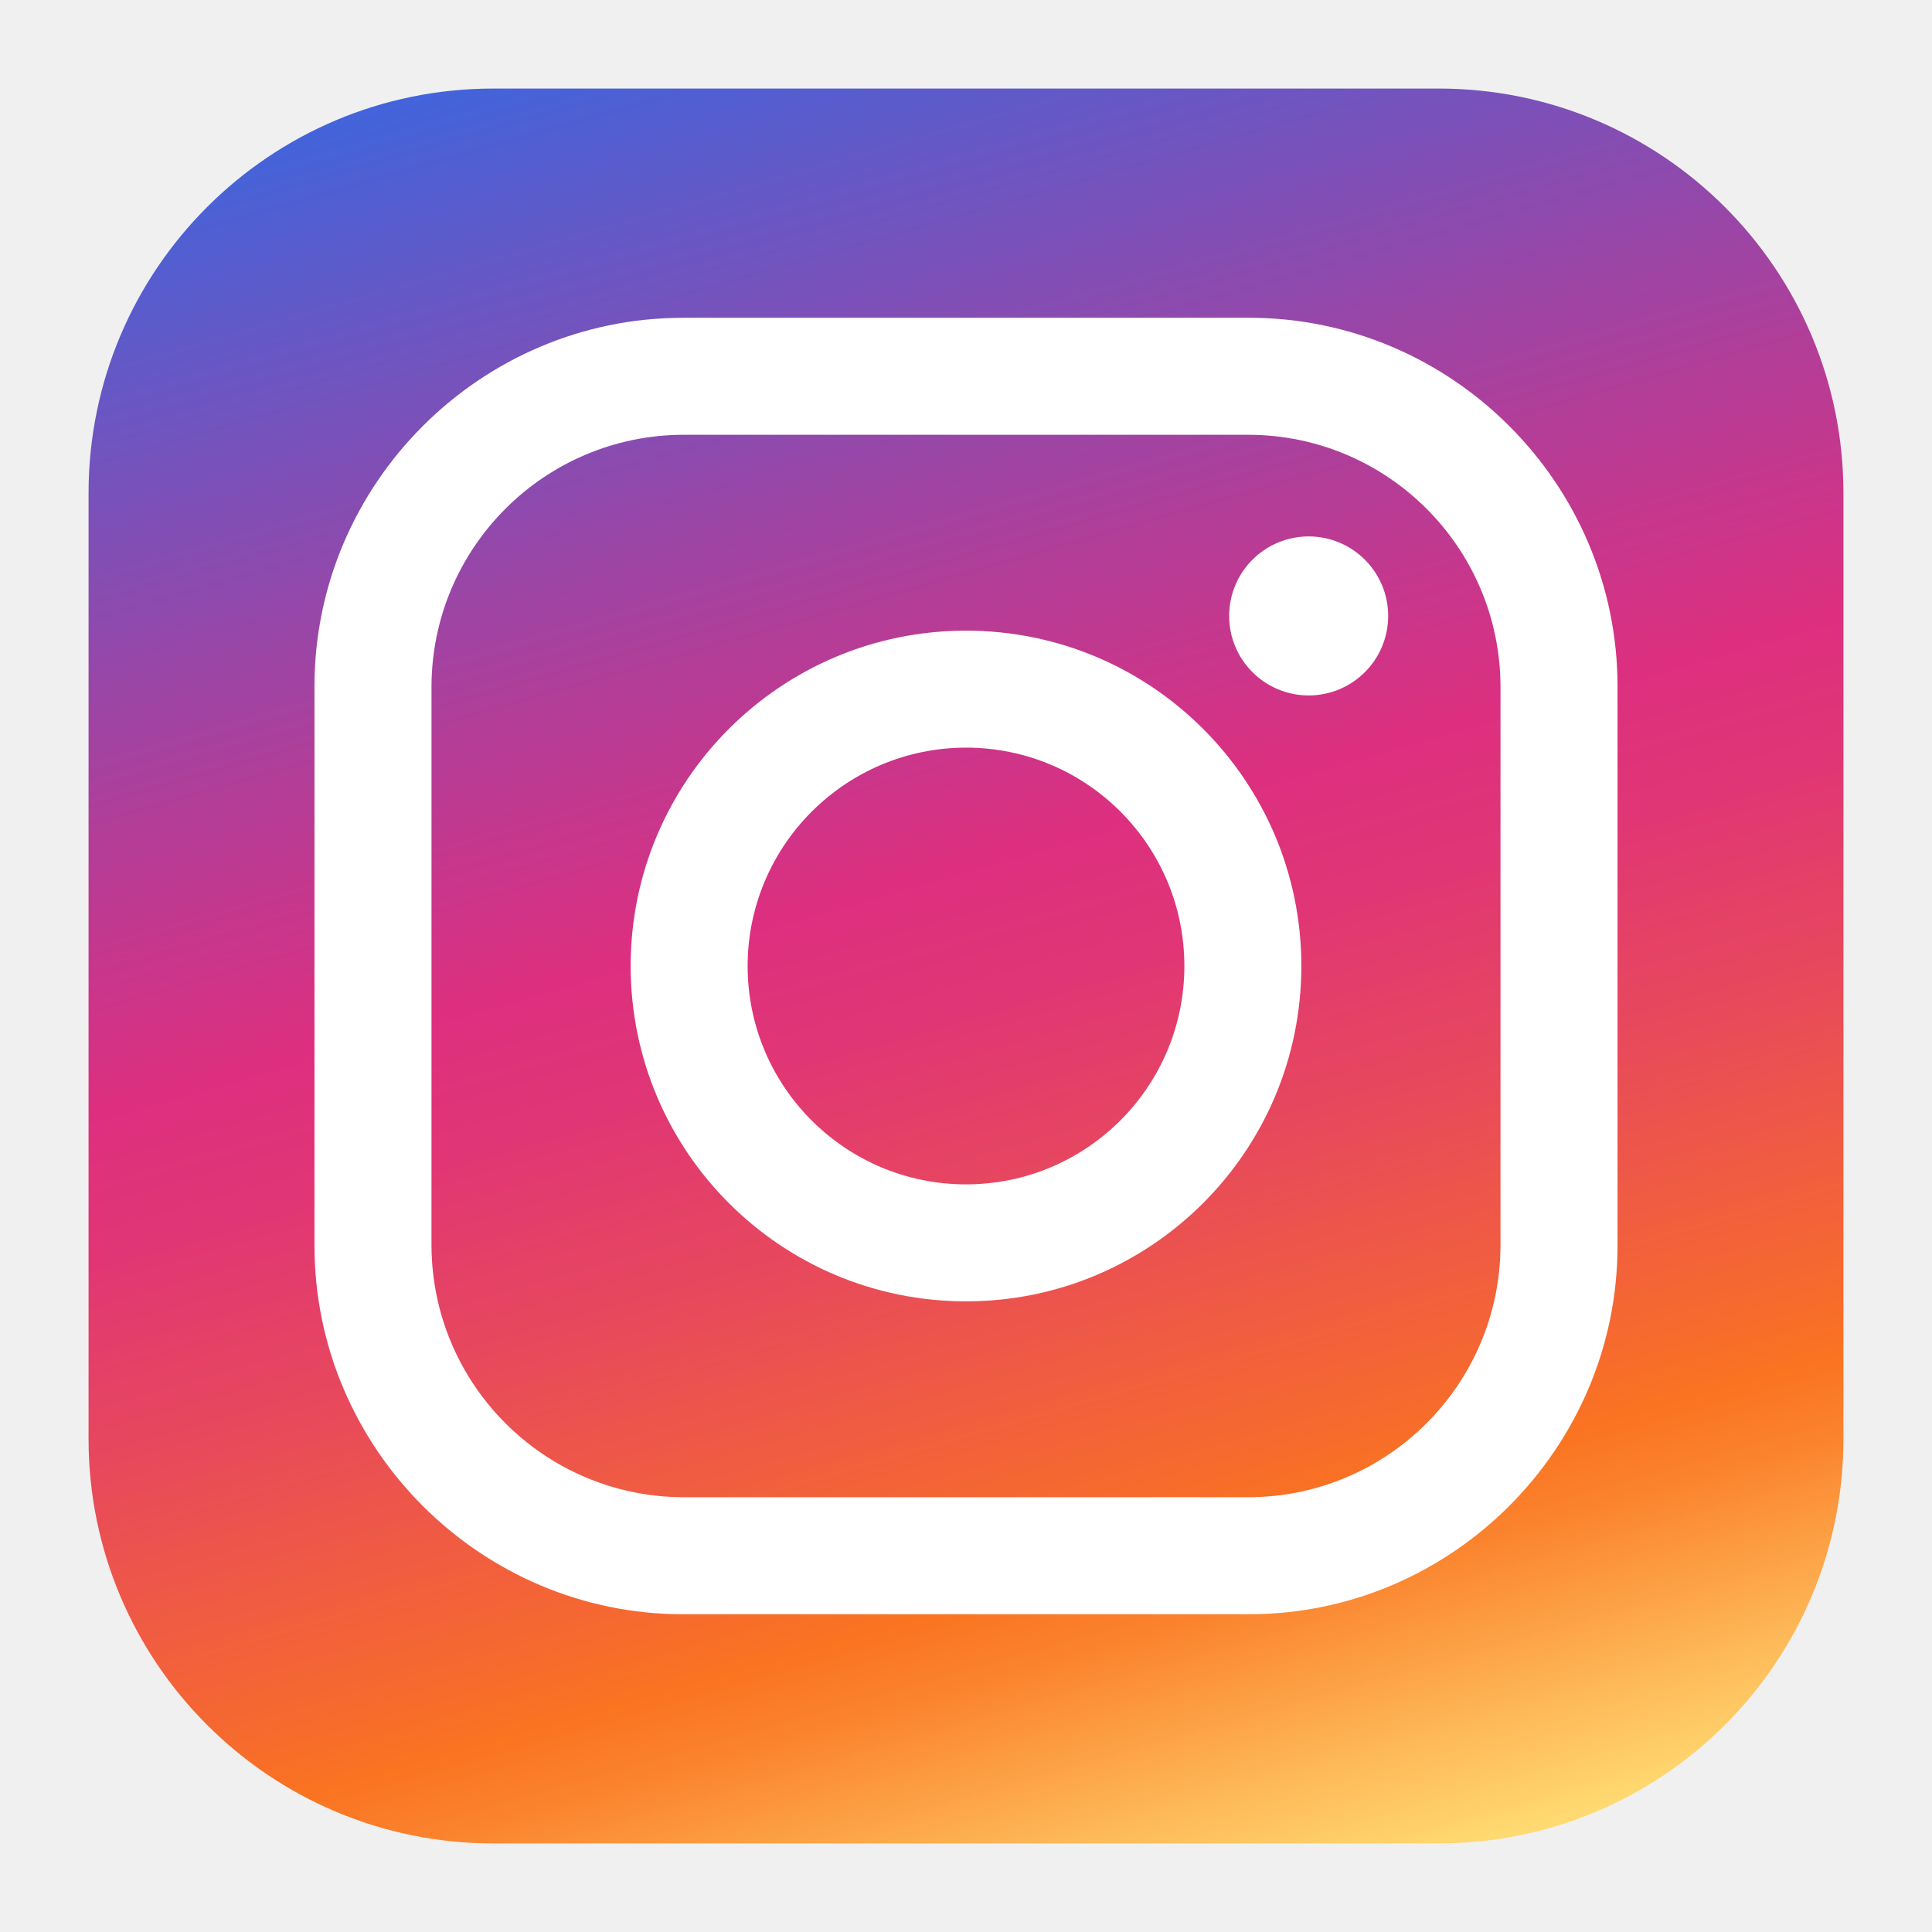
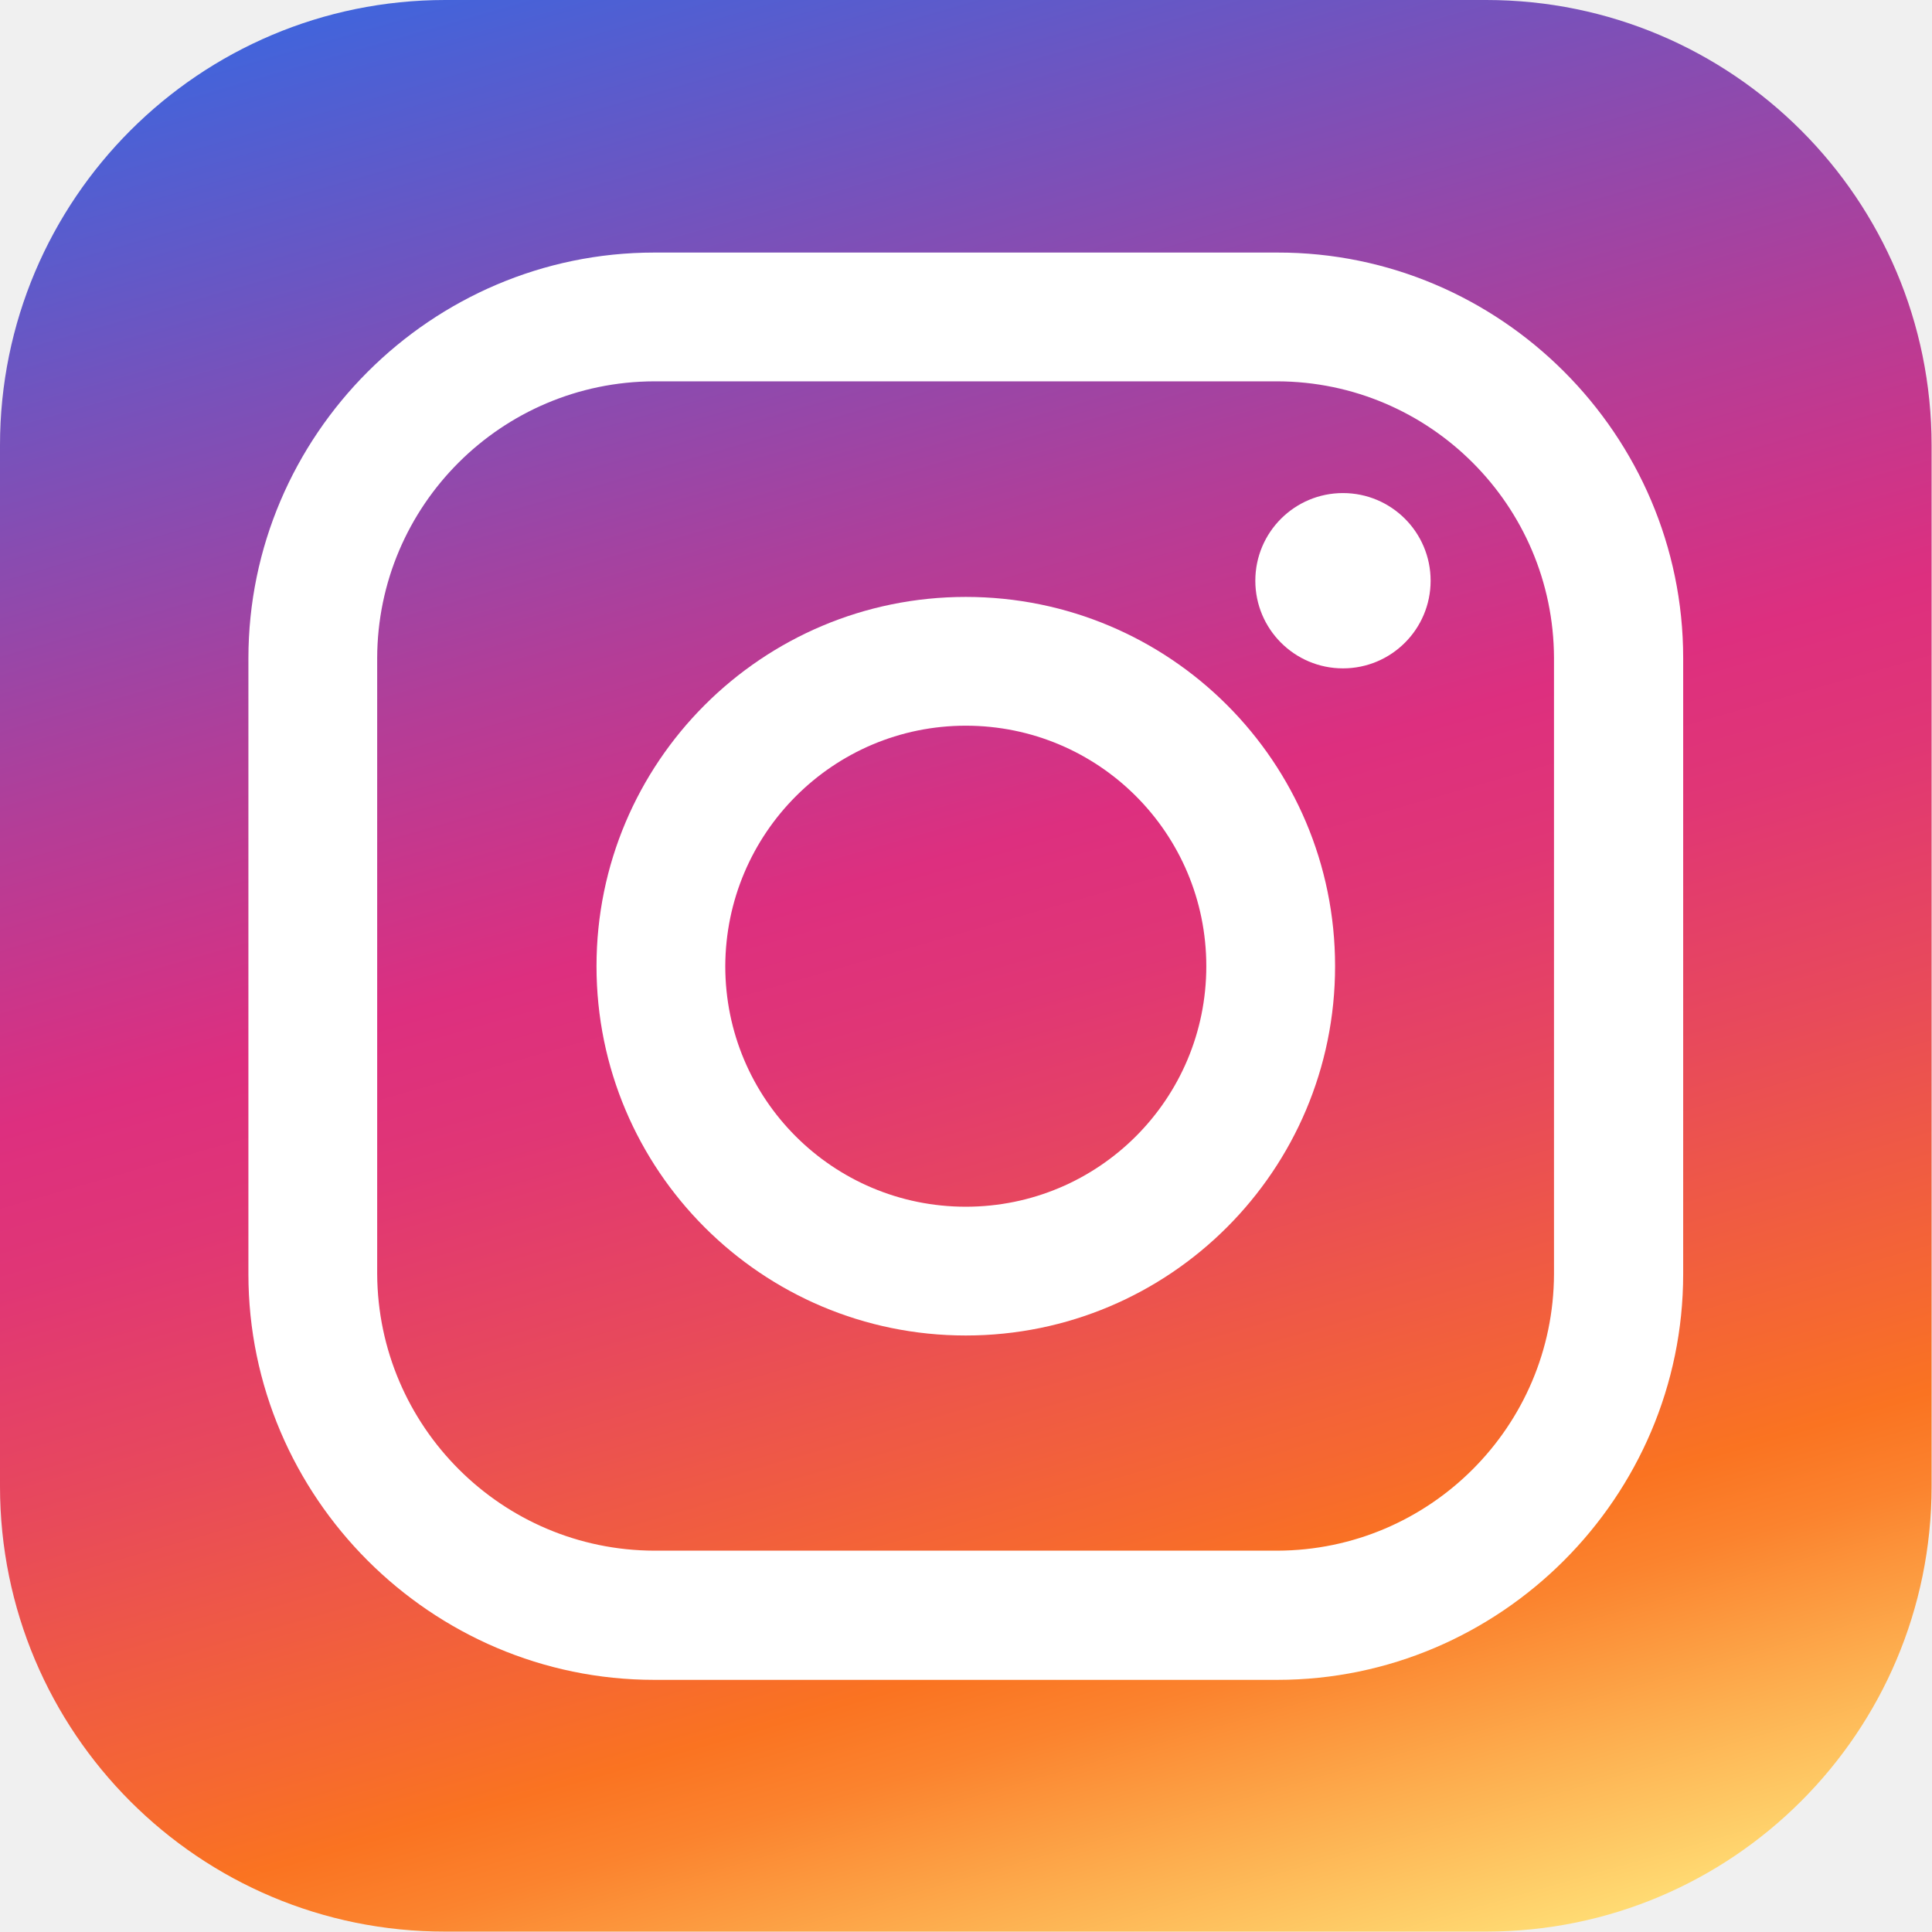
- <svg xmlns="http://www.w3.org/2000/svg" id="Apple" viewBox="0 0 512 512">
-   <defs>
-     <style>.cls-1{fill:url(#Nepojmenovaný_přechod_27);}.cls-2{fill:#fff;}</style>
-     <linearGradient gradientUnits="userSpaceOnUse" id="Nepojmenovaný_přechod_27" x1="328.27" x2="183.73" y1="508.05" y2="3.95">
-       <stop offset="0" stop-color="#ffdb73" />
-       <stop offset="0.08" stop-color="#fdad4e" />
-       <stop offset="0.15" stop-color="#fb832e" />
-       <stop offset="0.19" stop-color="#fa7321" />
-       <stop offset="0.23" stop-color="#f6692f" />
-       <stop offset="0.37" stop-color="#e84a5a" />
-       <stop offset="0.48" stop-color="#e03675" />
-       <stop offset="0.55" stop-color="#dd2f7f" />
-       <stop offset="0.68" stop-color="#b43d97" />
-       <stop offset="0.97" stop-color="#4d60d4" />
-       <stop offset="1" stop-color="#4264db" />
-     </linearGradient>
-   </defs>
-   <rect class="cls-1" height="465.06" rx="107.23" ry="107.23" width="465.06" x="23.47" y="23.47" />
-   <path class="cls-2" d="M331,115.22a66.92,66.92,0,0,1,66.65,66.65V330.13A66.92,66.92,0,0,1,331,396.78H181a66.92,66.92,0,0,1-66.65-66.65V181.87A66.92,66.92,0,0,1,181,115.22H331m0-31H181c-53.71,0-97.66,44-97.66,97.66V330.13c0,53.71,44,97.66,97.66,97.66H331c53.71,0,97.66-44,97.66-97.66V181.87c0-53.71-43.95-97.66-97.66-97.66Z" />
-   <path class="cls-2" d="M256,198.13A57.87,57.87,0,1,1,198.13,256,57.94,57.94,0,0,1,256,198.13m0-31A88.87,88.87,0,1,0,344.87,256,88.87,88.87,0,0,0,256,167.13Z" />
-   <circle class="cls-2" cx="346.81" cy="163.23" r="21.07" />
+ <svg xmlns="http://www.w3.org/2000/svg" version="1.1" id="Apple" x="0px" y="0px" viewBox="0 0 465.1 465.1" style="enable-background:new 0 0 465.1 465.1;" xml:space="preserve">
+   <style type="text/css">
+ 	.st0{fill:url(#SVGID_1_);}
+ 	.st1{fill:#FFFFFF;}
+ </style>
+   <linearGradient id="SVGID_1_" gradientUnits="userSpaceOnUse" x1="304.809" y1="-17.552" x2="160.251" y2="486.612" gradientTransform="matrix(1 0 0 -1 0 467.06)">
+     <stop offset="0" style="stop-color:#FFDB73" />
+     <stop offset="8.000000e-02" style="stop-color:#FDAD4E" />
+     <stop offset="0.15" style="stop-color:#FB832E" />
+     <stop offset="0.19" style="stop-color:#FA7321" />
+     <stop offset="0.23" style="stop-color:#F6692F" />
+     <stop offset="0.37" style="stop-color:#E84A5A" />
+     <stop offset="0.48" style="stop-color:#E03675" />
+     <stop offset="0.55" style="stop-color:#DD2F7F" />
+     <stop offset="0.68" style="stop-color:#B43D97" />
+     <stop offset="0.97" style="stop-color:#4D60D4" />
+     <stop offset="1" style="stop-color:#4264DB" />
+   </linearGradient>
+   <path class="st0" d="M107.2,0h250.6c59.2,0,107.2,48,107.2,107.2v250.6c0,59.2-48,107.2-107.2,107.2H107.2C48,465.1,0,417.1,0,357.8  V107.2C0,48,48,0,107.2,0z" />
+   <path class="st1" d="M307.5,91.8c36.7,0.1,66.5,29.9,66.6,66.6v148.3c-0.1,36.7-29.9,66.5-66.6,66.6h-150  c-36.7-0.1-66.5-29.9-66.7-66.6V158.4c0.1-36.7,29.9-66.5,66.7-66.6H307.5 M307.5,60.8h-150c-53.7,0-97.7,44-97.7,97.7v148.2  c0,53.7,44,97.7,97.7,97.7h150c53.7,0,97.7-44,97.7-97.7V158.4C405.2,104.7,361.2,60.7,307.5,60.8L307.5,60.8z" />
+   <path class="st1" d="M232.5,174.7c32,0,57.9,25.9,57.9,57.9s-25.9,57.9-57.9,57.9s-57.9-25.9-57.9-57.9l0,0  C174.7,200.6,200.6,174.7,232.5,174.7 M232.5,143.7c-49.1,0-88.9,39.8-88.9,88.9s39.8,88.9,88.9,88.9s88.9-39.8,88.9-88.9l0,0  C321.4,183.4,281.6,143.7,232.5,143.7z" />
+   <circle class="st1" cx="323.3" cy="139.8" r="21.1" />
</svg>
